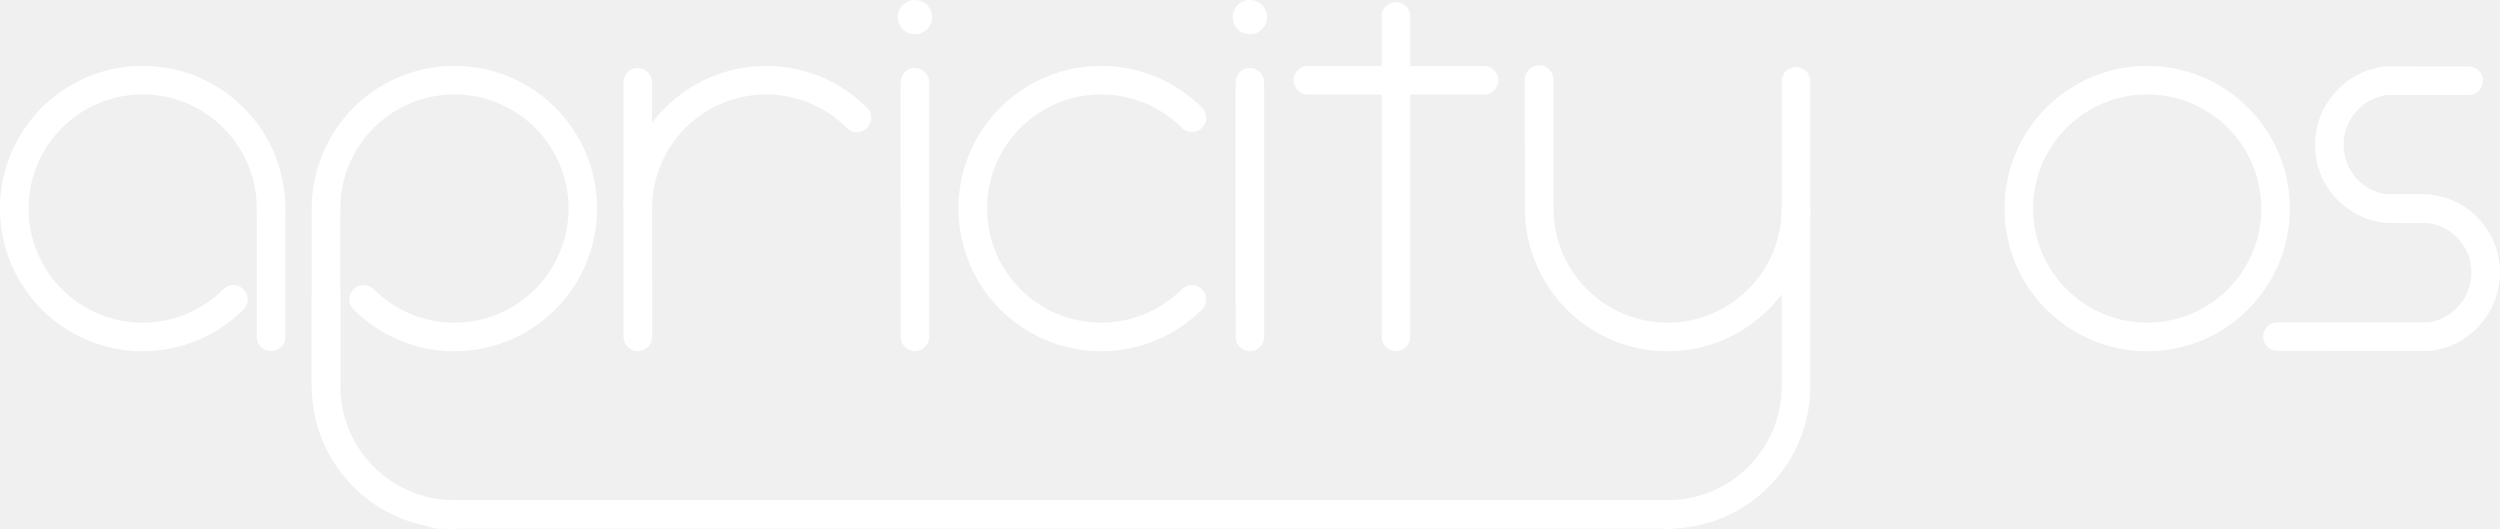
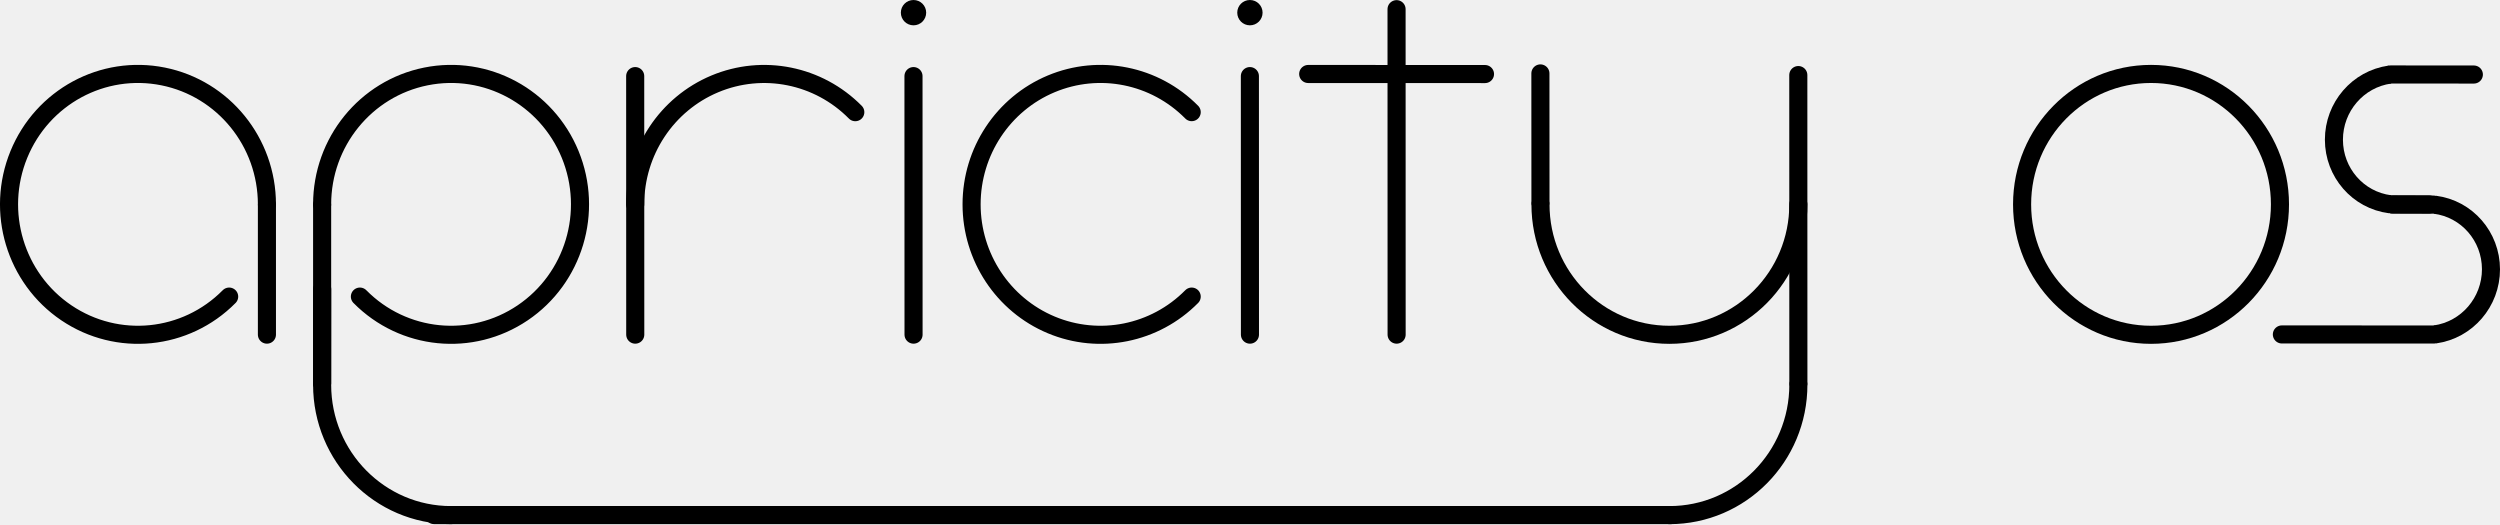
- <svg xmlns="http://www.w3.org/2000/svg" width="437.635" height="92.556" viewBox="0 0 437.635 92.556" id="svg3437" version="1.1">
-   <defs id="defs3439" />
-   <g id="layer1" transform="translate(-104.0395,-103.2273)">
-     <g id="g4536">
-       <path style="opacity:1;fill:none;fill-opacity:1;fill-rule:nonzero;stroke:#ffffff;stroke-width:5;stroke-linecap:round;stroke-miterlimit:4;stroke-dasharray:none;stroke-opacity:1" id="path3336-2-2-2-2-2-3-5" d="m 144.905,155.628 a 22.475,22.475 0 0 1 -28.379,2.795 22.475,22.475 0 0 1 -8.278,-27.288 22.475,22.475 0 0 1 25.149,-13.443 22.475,22.475 0 0 1 18.091,22.043" />
-       <path style="fill:none;fill-rule:evenodd;stroke:#ffffff;stroke-width:5;stroke-linecap:round;stroke-linejoin:miter;stroke-miterlimit:4;stroke-dasharray:none;stroke-opacity:1" d="m 151.488,139.834 0,22.348" id="path4138-0-5-7-2-5-3-5" />
-       <path style="opacity:1;fill:none;fill-opacity:1;fill-rule:nonzero;stroke:#ffffff;stroke-width:5;stroke-linecap:round;stroke-miterlimit:4;stroke-dasharray:none;stroke-opacity:1" id="path3336-6-2-0-7-2-0-9-27" transform="scale(-1,1)" d="m -167.695,155.628 a 22.475,22.475 0 0 1 -28.379,2.795 22.475,22.475 0 0 1 -8.278,-27.288 22.475,22.475 0 0 1 25.149,-13.443 22.475,22.475 0 0 1 18.091,22.043" />
-       <path style="fill:none;fill-rule:evenodd;stroke:#ffffff;stroke-width:5;stroke-linecap:round;stroke-linejoin:miter;stroke-miterlimit:4;stroke-dasharray:none;stroke-opacity:1" d="m 161.111,170.521 0.011,-16.167" id="path4138-2-5-4-9-2-4-5-0-4-1-9" />
-       <path style="opacity:1;fill:none;fill-opacity:1;fill-rule:nonzero;stroke:#ffffff;stroke-width:5;stroke-linecap:round;stroke-miterlimit:4;stroke-dasharray:none;stroke-opacity:1" id="path3336-6-5-8-9-9-7-3-6-6-4-6" transform="scale(-1,-1)" d="m -183.587,-193.282 a 22.475,22.475 0 0 1 22.475,22.475" />
-       <path style="fill:none;fill-rule:evenodd;stroke:#ffffff;stroke-width:5;stroke-linecap:round;stroke-linejoin:miter;stroke-miterlimit:4;stroke-dasharray:none;stroke-opacity:1" d="m 161.112,139.84 0,30.681" id="path4138-2-9-2-4-6-3-7-8" />
-       <path style="opacity:1;fill:none;fill-opacity:1;fill-rule:nonzero;stroke:#ffffff;stroke-width:5;stroke-linecap:round;stroke-miterlimit:4;stroke-dasharray:none;stroke-opacity:1" id="path3336-6-3-1-5-3-8-5-9-9" transform="scale(-1,1)" d="m -312.69,123.843 a 22.475,22.475 0 0 1 24.493,-4.872 22.475,22.475 0 0 1 13.874,20.764 22.475,22.475 0 0 1 -13.874,20.764 22.475,22.475 0 0 1 -24.493,-4.872" />
-       <path d="m -254.051,123.849 a 22.475,22.475 0 0 1 24.493,-4.872 22.475,22.475 0 0 1 13.874,20.764" transform="scale(-1,1)" id="path3336-6-5-1-8-9-0-9-7-00" style="opacity:1;fill:none;fill-opacity:1;fill-rule:nonzero;stroke:#ffffff;stroke-width:5;stroke-linecap:round;stroke-miterlimit:4;stroke-dasharray:none;stroke-opacity:1" />
-       <path style="fill:none;fill-rule:evenodd;stroke:#ffffff;stroke-width:5;stroke-linecap:round;stroke-linejoin:miter;stroke-miterlimit:4;stroke-dasharray:none;stroke-opacity:1" d="m 215.684,117.632 0.011,44.55" id="path4138-2-5-6-7-4-11-5-92-9-6-9-8-2" />
-       <path style="fill:none;fill-rule:evenodd;stroke:#ffffff;stroke-width:5;stroke-linecap:round;stroke-linejoin:miter;stroke-miterlimit:4;stroke-dasharray:none;stroke-opacity:1" d="m 332.997,117.269 30.818,0.011" id="path4138-2-5-6-7-5-79-7-6-6-2-5-03" />
-       <path style="fill:none;fill-rule:evenodd;stroke:#ffffff;stroke-width:5;stroke-linecap:round;stroke-linejoin:miter;stroke-miterlimit:4;stroke-dasharray:none;stroke-opacity:1" d="m 348.401,106.1 0.011,56.082" id="path4138-2-5-6-7-4-7-8-8-8-3-0-9-8-9" />
-       <ellipse ry="3" rx="3" cy="106.227" cx="322.838" id="path4997-1-4-0-5-0-2-1-5" style="opacity:1;fill:#ffffff;fill-opacity:1;fill-rule:nonzero;stroke:#ffffff;stroke-width:0;stroke-linecap:round;stroke-miterlimit:4;stroke-dasharray:none;stroke-opacity:1" />
-       <path style="fill:none;fill-rule:evenodd;stroke:#ffffff;stroke-width:5;stroke-linecap:round;stroke-linejoin:miter;stroke-miterlimit:4;stroke-dasharray:none;stroke-opacity:1" d="m 322.833,117.632 0.011,44.55" id="path4138-2-5-6-7-4-11-5-9-1-0-4-6-4-0" />
-       <circle cy="106.227" cx="264.199" id="path4997-1-2-8-9-2-3-4" style="opacity:1;fill:#ffffff;fill-opacity:1;fill-rule:nonzero;stroke:#ffffff;stroke-width:0;stroke-linecap:round;stroke-miterlimit:4;stroke-dasharray:none;stroke-opacity:1" r="3" />
-       <path style="fill:none;fill-rule:evenodd;stroke:#ffffff;stroke-width:5;stroke-linecap:round;stroke-linejoin:miter;stroke-miterlimit:4;stroke-dasharray:none;stroke-opacity:1" d="m 264.194,117.632 0.011,44.55" id="path4138-2-5-6-7-4-11-5-9-4-6-8-9-5-2-1" />
-       <circle r="22.475" cy="139.735" cx="479.915" id="path3336-2-4-6-3-0-9-4-8-6-4" style="opacity:1;fill:none;fill-opacity:1;fill-rule:nonzero;stroke:#ffffff;stroke-width:5;stroke-linecap:square;stroke-miterlimit:4;stroke-dasharray:none;stroke-opacity:1" />
-       <path id="path4138-2-5-6-7-5-7-3-8-6-5-6-7-4-1-3" d="m 521.822,139.736 6.546,0.011" style="fill:none;fill-rule:evenodd;stroke:#ffffff;stroke-width:5;stroke-linecap:round;stroke-linejoin:miter;stroke-miterlimit:4;stroke-dasharray:none;stroke-opacity:1" />
-       <path id="path4138-2-5-6-7-5-7-5-2-9-7-4-6-7-2-8-1" d="m 529.148,139.777 -7.102,-0.011" style="fill:none;fill-rule:evenodd;stroke:#ffffff;stroke-width:5;stroke-linecap:round;stroke-linejoin:miter;stroke-miterlimit:4;stroke-dasharray:none;stroke-opacity:1" />
-       <path transform="matrix(0.3804721,-0.9247924,0.9254624,0.3788396,0,0)" d="m 68.294,535.511 a 11.286,11.226 0 0 1 6.582,-13.277 11.286,11.226 0 0 1 14.093,4.758" id="path3336-2-5-9-4-0-7-0-0-1-6-4-6-1-1" style="opacity:1;fill:none;fill-opacity:1;fill-rule:nonzero;stroke:#ffffff;stroke-width:5;stroke-linecap:round;stroke-miterlimit:4;stroke-dasharray:none;stroke-opacity:1" />
-       <path id="path4138-2-5-6-7-5-7-9-5-2-1-5-4-1-9-2-1" d="m 521.663,117.352 14.525,0.011" style="fill:none;fill-rule:evenodd;stroke:#ffffff;stroke-width:5;stroke-linecap:round;stroke-linejoin:miter;stroke-miterlimit:4;stroke-dasharray:none;stroke-opacity:1" />
-       <path transform="matrix(-0.3804721,0.9247924,-0.9254624,-0.3788396,0,0)" d="m -71.176,-542.766 a 11.286,11.226 0 0 1 6.582,-13.277 11.286,11.226 0 0 1 14.093,4.758" id="path3336-2-5-9-4-0-1-7-3-0-1-9-9-5-0-5" style="opacity:1;fill:none;fill-opacity:1;fill-rule:nonzero;stroke:#ffffff;stroke-width:5;stroke-linecap:round;stroke-miterlimit:4;stroke-dasharray:none;stroke-opacity:1" />
-       <path id="path4138-2-5-6-7-5-7-9-9-0-5-1-6-9-0-9-7-7" d="m 529.21,162.162 -26.486,-0.012" style="fill:none;fill-rule:evenodd;stroke:#ffffff;stroke-width:5;stroke-linecap:round;stroke-linejoin:miter;stroke-miterlimit:4;stroke-dasharray:none;stroke-opacity:1" />
-       <path style="fill:none;fill-rule:evenodd;stroke:#ffffff;stroke-width:5;stroke-linecap:round;stroke-linejoin:miter;stroke-miterlimit:4;stroke-dasharray:none;stroke-opacity:1" d="m 418.442,170.521 -0.011,-53.066" id="path4138-2-5-4-9-2-4-5-0-1-2" />
-       <path style="opacity:1;fill:none;fill-opacity:1;fill-rule:nonzero;stroke:#ffffff;stroke-width:5;stroke-linecap:round;stroke-miterlimit:4;stroke-dasharray:none;stroke-opacity:1" id="path3336-6-3-9-7-1-0-8-4-6-2" transform="matrix(0,1,1,0,0,0)" d="m 139.735,373.488 a 22.475,22.475 0 0 1 22.475,22.475 22.475,22.475 0 0 1 -22.475,22.475" />
-       <path style="fill:none;fill-rule:evenodd;stroke:#ffffff;stroke-width:5;stroke-linecap:round;stroke-linejoin:miter;stroke-miterlimit:4;stroke-dasharray:none;stroke-opacity:1" d="m 373.474,117.171 0.011,22.226" id="path4138-2-5-6-7-4-5-2-6-8-6-3-5-3" />
-       <path style="opacity:1;fill:none;fill-opacity:1;fill-rule:nonzero;stroke:#ffffff;stroke-width:5;stroke-linecap:round;stroke-miterlimit:4;stroke-dasharray:none;stroke-opacity:1" id="path3336-6-5-8-9-9-7-3-6-5-4" transform="scale(1,-1)" d="m 395.967,-193.283 a 22.475,22.475 0 0 1 22.475,22.475" />
-       <path id="path5286-5-4" d="m 180.603,193.273 215.689,0" style="fill:none;fill-rule:evenodd;stroke:#ffffff;stroke-width:5;stroke-linecap:round;stroke-linejoin:miter;stroke-miterlimit:4;stroke-dasharray:none;stroke-opacity:1" />
+ <svg xmlns="http://www.w3.org/2000/svg" width="690.976" height="144.873" viewBox="0 0 690.976 144.873" id="svg4523" version="1.1">
+   <defs id="defs4525" />
+   <g id="layer1" transform="translate(254.0594,397.217)">
+     <g transform="translate(-524.7613,-1022.16)" id="g4450">
+       <path d="m 334.038,706.919 a 35.636,36.049 0 0 1 -44.997,4.483 35.636,36.049 0 0 1 -13.125,-43.769 35.636,36.049 0 0 1 39.876,-21.561 35.636,36.049 0 0 1 28.684,35.357" id="path3336-2-2-2-2-2-3-5" style="opacity:1;fill:none;fill-opacity:1;fill-rule:nonzero;stroke:#000000;stroke-width:5;stroke-linecap:round;stroke-miterlimit:4;stroke-dasharray:none;stroke-opacity:1" />
+       <path id="path4138-0-5-7-2-5-3-5" d="m 344.476,681.586 0,35.845" style="fill:none;fill-rule:evenodd;stroke:#000000;stroke-width:5;stroke-linecap:round;stroke-linejoin:miter;stroke-miterlimit:4;stroke-dasharray:none;stroke-opacity:1" />
+       <path d="m -370.173,706.919 a 35.636,36.049 0 0 1 -44.997,4.483 35.636,36.049 0 0 1 -13.125,-43.769 35.636,36.049 0 0 1 39.876,-21.561 35.636,36.049 0 0 1 28.684,35.357" transform="scale(-1,1)" id="path3336-6-2-0-7-2-0-9-27" style="opacity:1;fill:none;fill-opacity:1;fill-rule:nonzero;stroke:#000000;stroke-width:5;stroke-linecap:round;stroke-miterlimit:4;stroke-dasharray:none;stroke-opacity:1" />
+       <path id="path4138-2-5-4-9-2-4-5-0-4-1-9" d="m 359.735,730.806 0.017,-25.932" style="fill:none;fill-rule:evenodd;stroke:#000000;stroke-width:5;stroke-linecap:round;stroke-linejoin:miter;stroke-miterlimit:4;stroke-dasharray:none;stroke-opacity:1" />
+       <path d="m -395.371,-767.315 a 35.636,36.049 0 0 1 35.636,36.049" transform="scale(-1,-1)" id="path3336-6-5-8-9-9-7-3-6-6-4-6" style="opacity:1;fill:none;fill-opacity:1;fill-rule:nonzero;stroke:#000000;stroke-width:5;stroke-linecap:round;stroke-miterlimit:4;stroke-dasharray:none;stroke-opacity:1" />
+       <path id="path4138-2-9-2-4-6-3-7-8" d="m 359.735,681.596 0,49.211" style="fill:none;fill-rule:evenodd;stroke:#000000;stroke-width:5;stroke-linecap:round;stroke-linejoin:miter;stroke-miterlimit:4;stroke-dasharray:none;stroke-opacity:1" />
+       <path d="m -600.075,655.937 a 35.636,36.049 0 0 1 38.836,-7.814 35.636,36.049 0 0 1 21.999,33.305 35.636,36.049 0 0 1 -21.999,33.305 35.636,36.049 0 0 1 -38.836,-7.814" transform="scale(-1,1)" id="path3336-6-3-1-5-3-8-5-9-9" style="opacity:1;fill:none;fill-opacity:1;fill-rule:nonzero;stroke:#000000;stroke-width:5;stroke-linecap:round;stroke-miterlimit:4;stroke-dasharray:none;stroke-opacity:1" />
+       <path style="opacity:1;fill:none;fill-opacity:1;fill-rule:nonzero;stroke:#000000;stroke-width:5;stroke-linecap:round;stroke-miterlimit:4;stroke-dasharray:none;stroke-opacity:1" id="path3336-6-5-1-8-9-0-9-7-00" transform="scale(-1,1)" d="m -507.098,655.947 a 35.636,36.049 0 0 1 38.836,-7.814 35.636,36.049 0 0 1 21.999,33.305" />
+       <path id="path4138-2-5-6-7-4-11-5-92-9-6-9-8-2" d="m 446.263,645.976 0.017,71.456" style="fill:none;fill-rule:evenodd;stroke:#000000;stroke-width:5;stroke-linecap:round;stroke-linejoin:miter;stroke-miterlimit:4;stroke-dasharray:none;stroke-opacity:1" />
+       <path id="path4138-2-5-6-7-5-79-7-6-6-2-5-03" d="m 632.274,645.393 48.865,0.018" style="fill:none;fill-rule:evenodd;stroke:#000000;stroke-width:5;stroke-linecap:round;stroke-linejoin:miter;stroke-miterlimit:4;stroke-dasharray:none;stroke-opacity:1" />
+       <path id="path4138-2-5-6-7-4-7-8-8-8-3-0-9-8-9" d="m 656.697,627.478 0.017,89.953" style="fill:none;fill-rule:evenodd;stroke:#000000;stroke-width:5;stroke-linecap:round;stroke-linejoin:miter;stroke-miterlimit:4;stroke-dasharray:none;stroke-opacity:1" />
+       <ellipse style="opacity:1;fill:#000000;fill-opacity:1;fill-rule:nonzero;stroke:#000000;stroke-width:0;stroke-linecap:round;stroke-miterlimit:4;stroke-dasharray:none;stroke-opacity:1" id="path4997-1-4-0-5-0-2-1-5" cx="616.166" cy="628.443" rx="3.5" ry="3.5" />
+       <path id="path4138-2-5-6-7-4-11-5-9-1-0-4-6-4-0" d="m 616.158,645.976 0.017,71.456" style="fill:none;fill-rule:evenodd;stroke:#000000;stroke-width:5;stroke-linecap:round;stroke-linejoin:miter;stroke-miterlimit:4;stroke-dasharray:none;stroke-opacity:1" />
+       <circle r="3.5" style="opacity:1;fill:#000000;fill-opacity:1;fill-rule:nonzero;stroke:none;stroke-width:0;stroke-linecap:round;stroke-miterlimit:4;stroke-dasharray:none;stroke-opacity:1" id="path4997-1-2-8-9-2-3-4" cx="523.189" cy="628.443" />
+       <path id="path4138-2-5-6-7-4-11-5-9-4-6-8-9-5-2-1" d="m 523.181,645.976 0.017,71.456" style="fill:none;fill-rule:evenodd;stroke:#000000;stroke-width:5;stroke-linecap:round;stroke-linejoin:miter;stroke-miterlimit:4;stroke-dasharray:none;stroke-opacity:1" />
+       <ellipse ry="36.049" rx="35.636" style="opacity:1;fill:none;fill-opacity:1;fill-rule:nonzero;stroke:#000000;stroke-width:5;stroke-linecap:square;stroke-miterlimit:4;stroke-dasharray:none;stroke-opacity:1" id="path3336-2-4-6-3-0-9-4-8-6-4" cx="865.225" cy="681.428" />
+       <path style="fill:none;fill-rule:evenodd;stroke:#000000;stroke-width:5;stroke-linecap:round;stroke-linejoin:miter;stroke-miterlimit:4;stroke-dasharray:none;stroke-opacity:1" d="m 931.671,681.429 10.379,0.018" id="path4138-2-5-6-7-5-7-3-8-6-5-6-7-4-1-3" />
+       <path style="fill:none;fill-rule:evenodd;stroke:#000000;stroke-width:5;stroke-linecap:round;stroke-linejoin:miter;stroke-miterlimit:4;stroke-dasharray:none;stroke-opacity:1" d="m 943.287,681.494 -11.261,-0.018" id="path4138-2-5-6-7-5-7-5-2-9-7-4-6-7-2-8-1" />
+       <path style="opacity:1;fill:none;fill-opacity:1;fill-rule:nonzero;stroke:#000000;stroke-width:5;stroke-linecap:butt;stroke-miterlimit:4;stroke-dasharray:none;stroke-opacity:1" id="path3336-2-5-9-4-0-7-0-0-1-6-4-6-1-1" d="m -273.26,1119.398 a 18.072,17.829 0 0 1 10.54,-21.087 18.072,17.829 0 0 1 22.566,7.558" transform="matrix(0.3767365,-0.9263205,0.9239187,0.3825889,0,0)" />
+       <path style="fill:none;fill-rule:evenodd;stroke:#000000;stroke-width:5;stroke-linecap:round;stroke-linejoin:miter;stroke-miterlimit:4;stroke-dasharray:none;stroke-opacity:1" d="m 931.419,645.525 23.031,0.018" id="path4138-2-5-6-7-5-7-9-5-2-1-5-4-1-9-2-1" />
+       <path style="opacity:1;fill:none;fill-opacity:1;fill-rule:nonzero;stroke:#000000;stroke-width:5;stroke-linecap:butt;stroke-miterlimit:4;stroke-dasharray:none;stroke-opacity:1" id="path3336-2-5-9-4-0-1-7-3-0-1-9-9-5-0-5" d="m 268.644,-1130.922 a 18.072,17.829 0 0 1 10.54,-21.087 18.072,17.829 0 0 1 22.566,7.558" transform="matrix(-0.3767365,0.9263205,-0.9239187,-0.3825889,0,0)" />
+       <path style="fill:none;fill-rule:evenodd;stroke:#000000;stroke-width:5;stroke-linecap:round;stroke-linejoin:miter;stroke-miterlimit:4;stroke-dasharray:none;stroke-opacity:1" d="m 943.386,717.399 -41.996,-0.019" id="path4138-2-5-6-7-5-7-9-9-0-5-1-6-9-0-9-7-7" />
+       <path id="path4138-2-5-4-9-2-4-5-0-1-2" d="m 767.754,730.807 -0.017,-85.116" style="fill:none;fill-rule:evenodd;stroke:#000000;stroke-width:5;stroke-linecap:round;stroke-linejoin:miter;stroke-miterlimit:4;stroke-dasharray:none;stroke-opacity:1" />
+       <path d="m 681.428,696.476 a 36.049,35.636 0 0 1 36.049,35.636 36.049,35.636 0 0 1 -36.049,35.636" transform="matrix(0,1,1,0,0,0)" id="path3336-6-3-9-7-1-0-8-4-6-2" style="opacity:1;fill:none;fill-opacity:1;fill-rule:nonzero;stroke:#000000;stroke-width:5;stroke-linecap:round;stroke-miterlimit:4;stroke-dasharray:none;stroke-opacity:1" />
+       <path id="path4138-2-5-6-7-4-5-2-6-8-6-3-5-3" d="m 696.454,645.236 0.017,35.649" style="fill:none;fill-rule:evenodd;stroke:#000000;stroke-width:5;stroke-linecap:round;stroke-linejoin:miter;stroke-miterlimit:4;stroke-dasharray:none;stroke-opacity:1" />
+       <path d="m 732.118,-767.315 a 35.636,36.049 0 0 1 35.636,36.049" transform="scale(1,-1)" id="path3336-6-5-8-9-9-7-3-6-5-4" style="opacity:1;fill:none;fill-opacity:1;fill-rule:nonzero;stroke:#000000;stroke-width:5;stroke-linecap:round;stroke-miterlimit:4;stroke-dasharray:none;stroke-opacity:1" />
+       <path style="fill:none;fill-rule:evenodd;stroke:#000000;stroke-width:5;stroke-linecap:round;stroke-linejoin:miter;stroke-miterlimit:4;stroke-dasharray:none;stroke-opacity:1" d="m 390.641,767.299 341.993,0" id="path5286-5-4" />
    </g>
  </g>
</svg>
